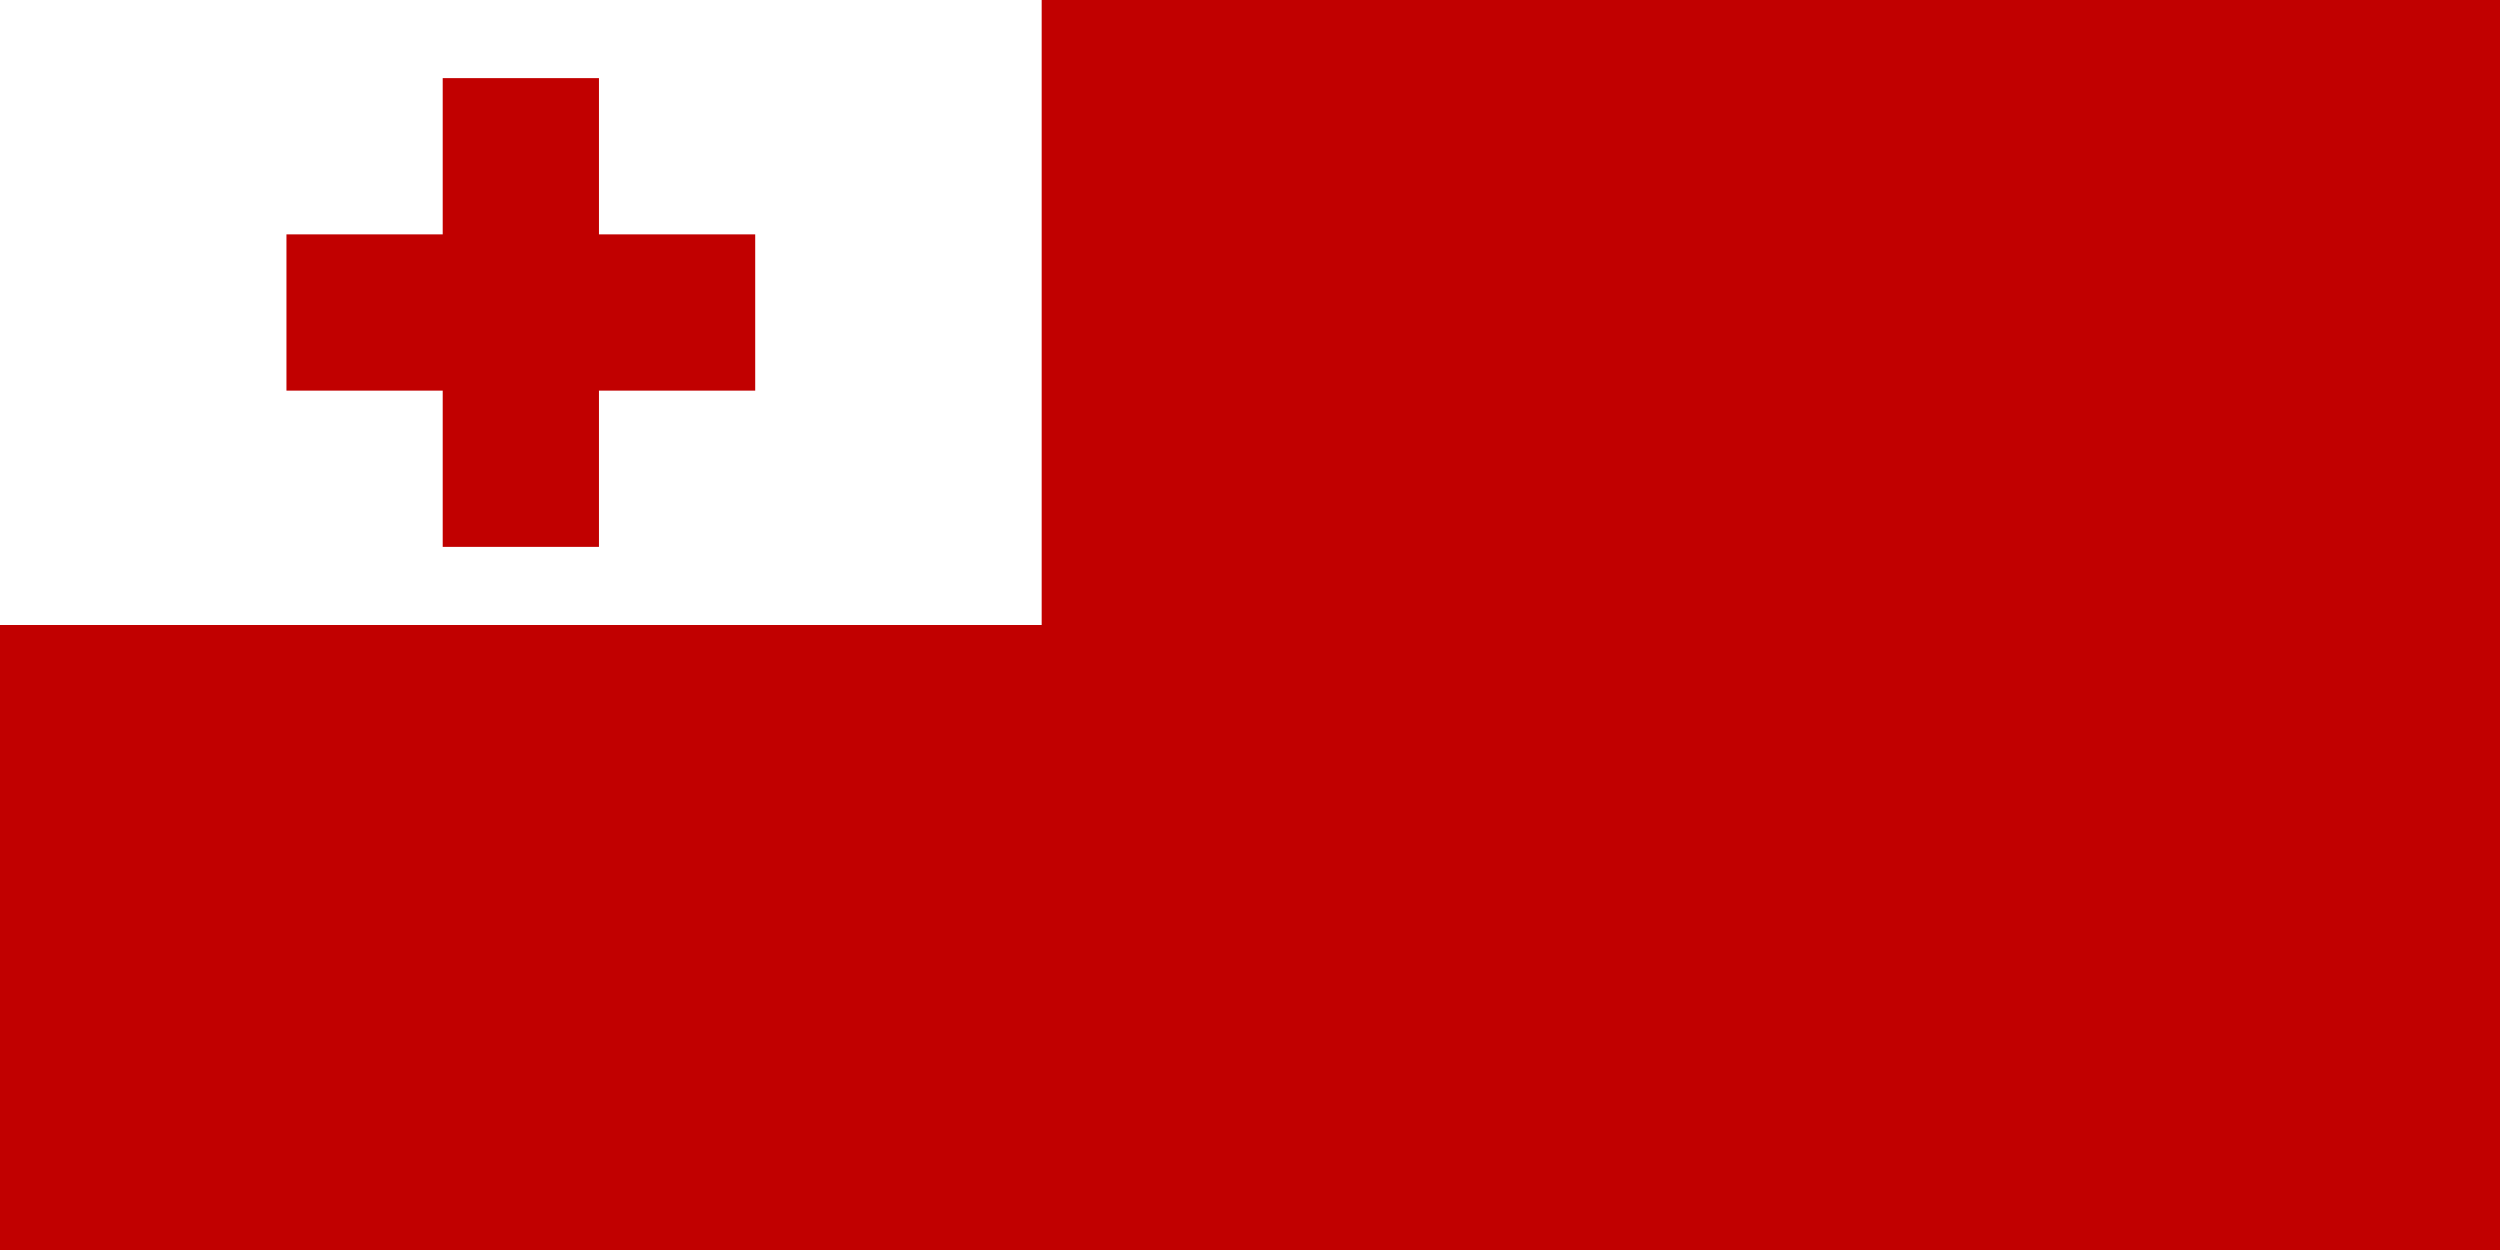
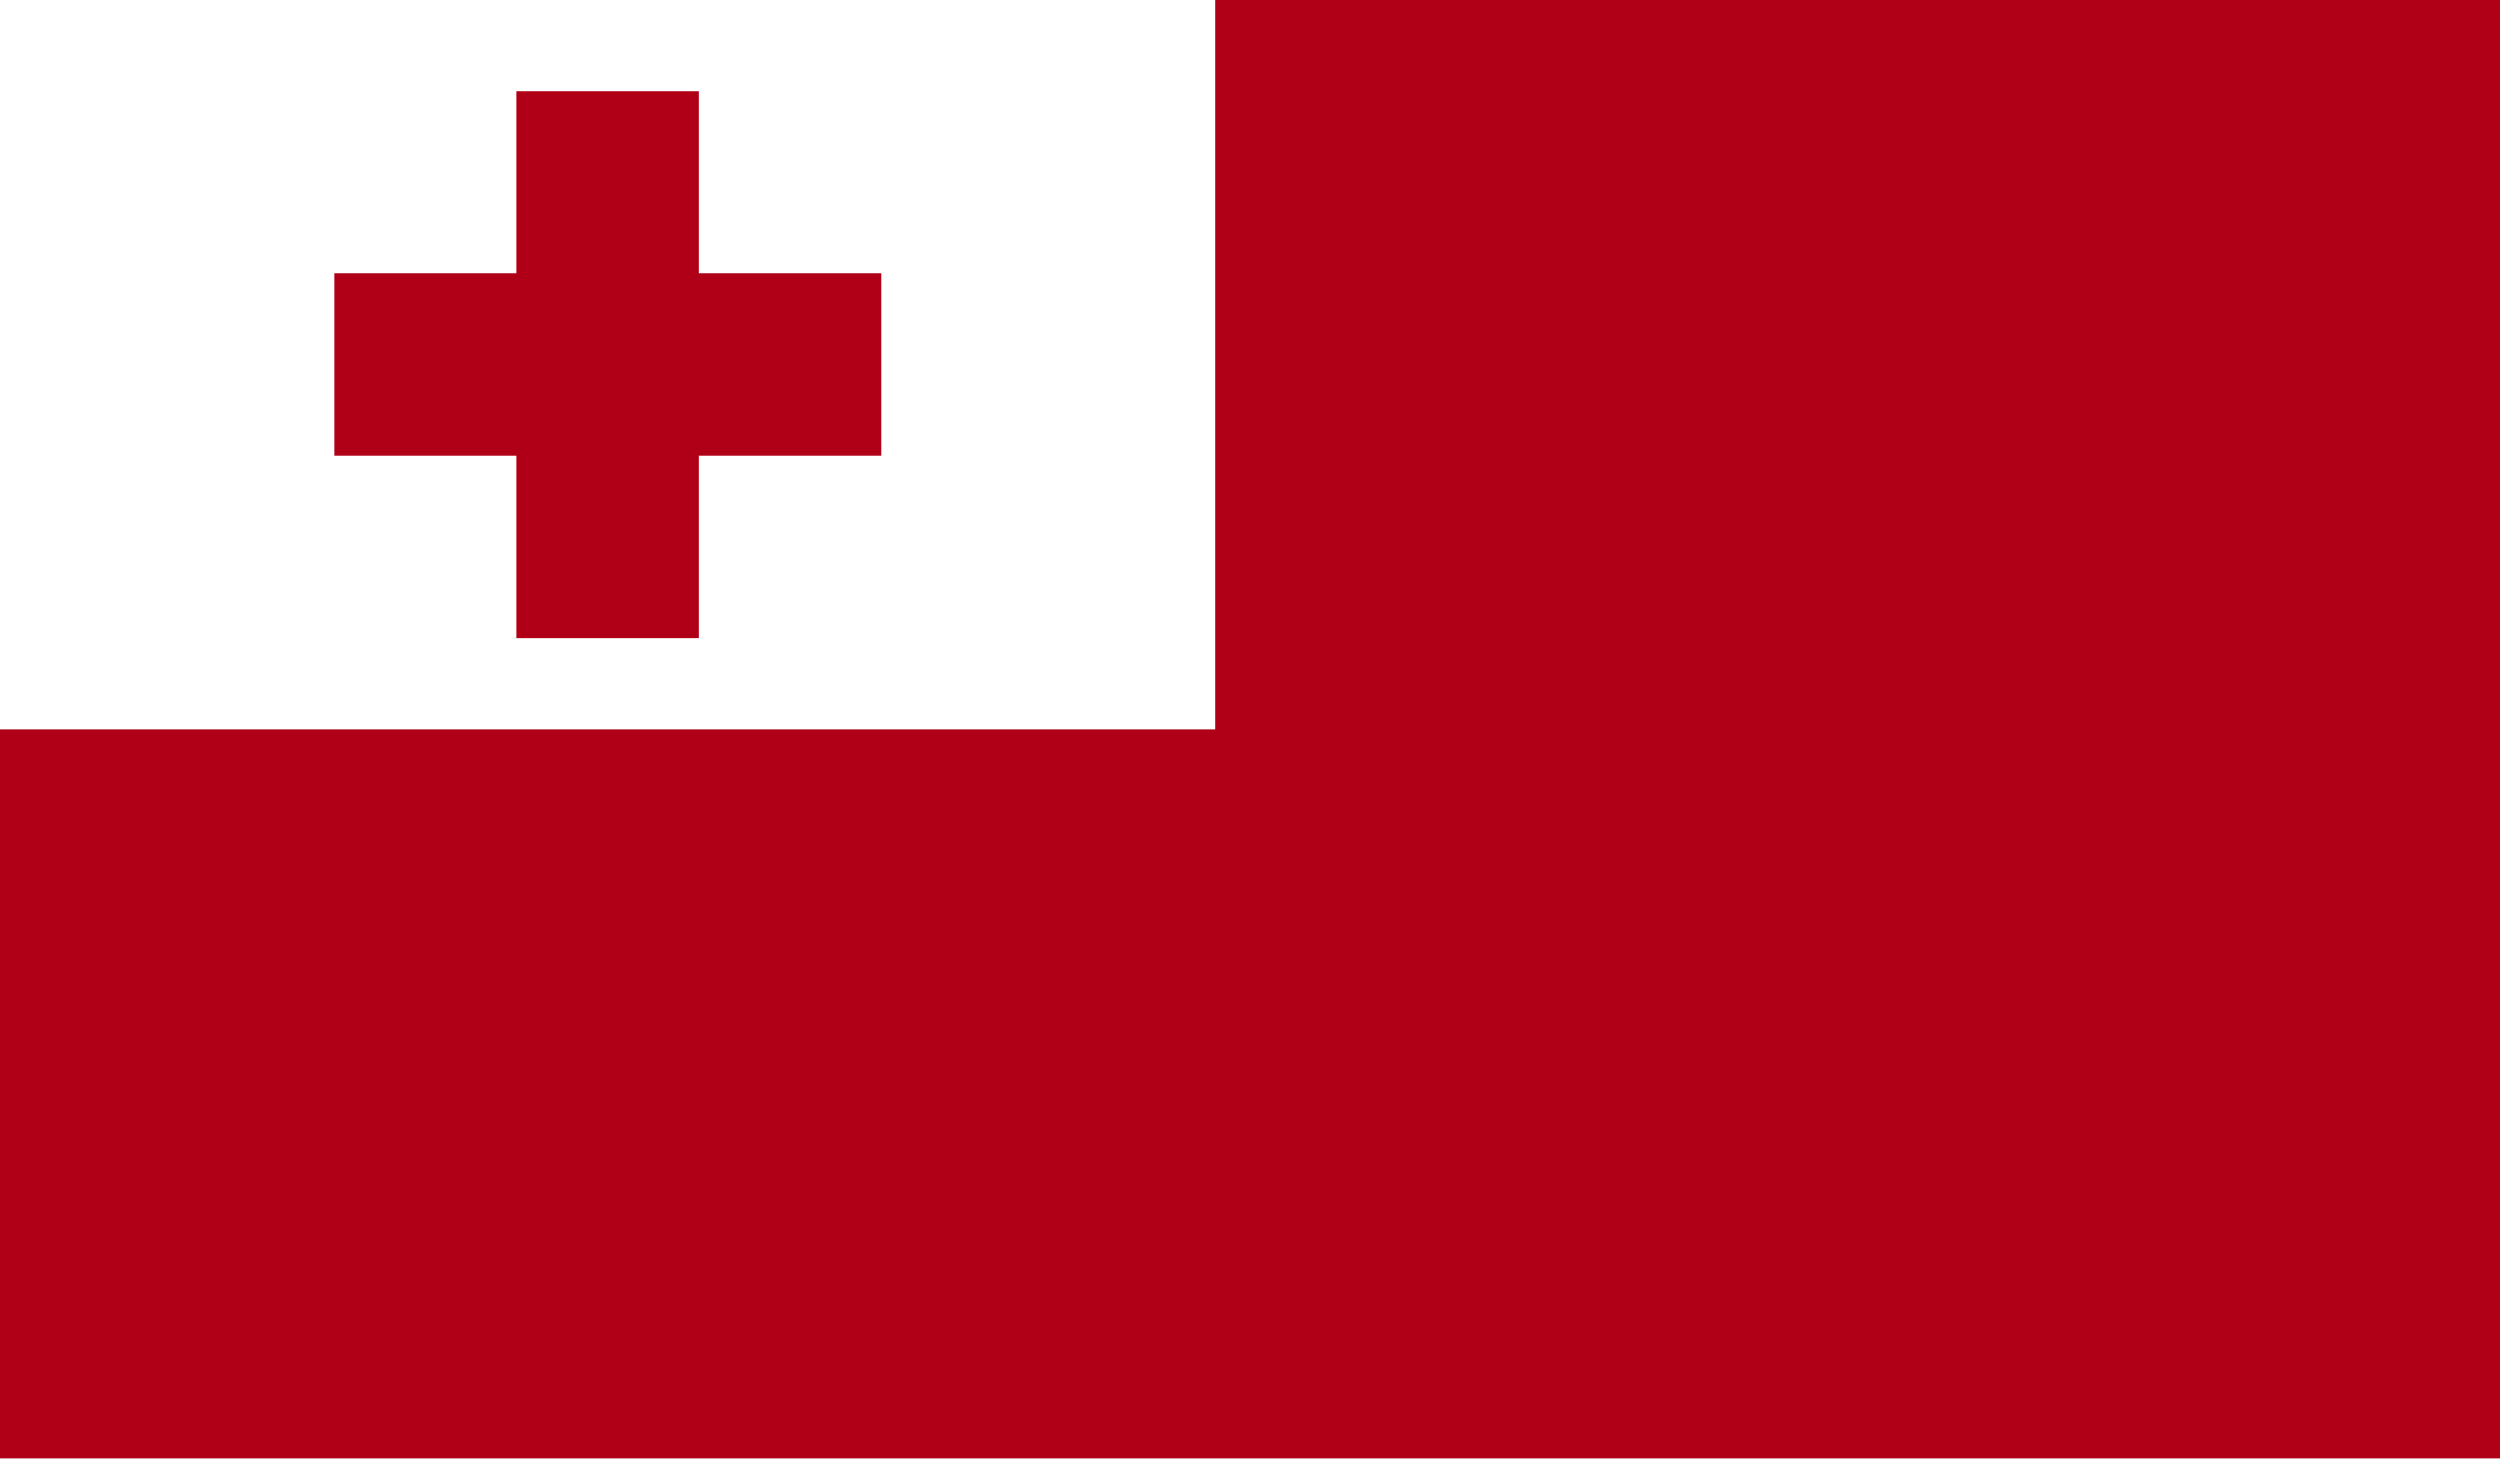
- <svg xmlns="http://www.w3.org/2000/svg" viewBox="0 0 96 48">
-   <g fill="#C10000">
-     <path d="M0 0h96v48H0z" />
-     <path fill="#fff" d="M0 0h40v24H0z" />
-     <path d="M17 3h6v18h-6z" />
-     <path d="M11 9h18v6H11z" />
-   </g>
+ <svg xmlns="http://www.w3.org/2000/svg" viewBox="0 0 58.92 34.37">
+   <path fill="#b00018" d="M0 0h58.92v34.37H0z" />
+   <path fill="#fff" d="M0 0h28.64v17.19H0z" />
+   <path fill="#b00018" d="M12.17 2.15h4.3v12.89h-4.3z" />
+   <path fill="#b00018" d="M7.88 6.44h12.89v4.3H7.88z" />
</svg>
